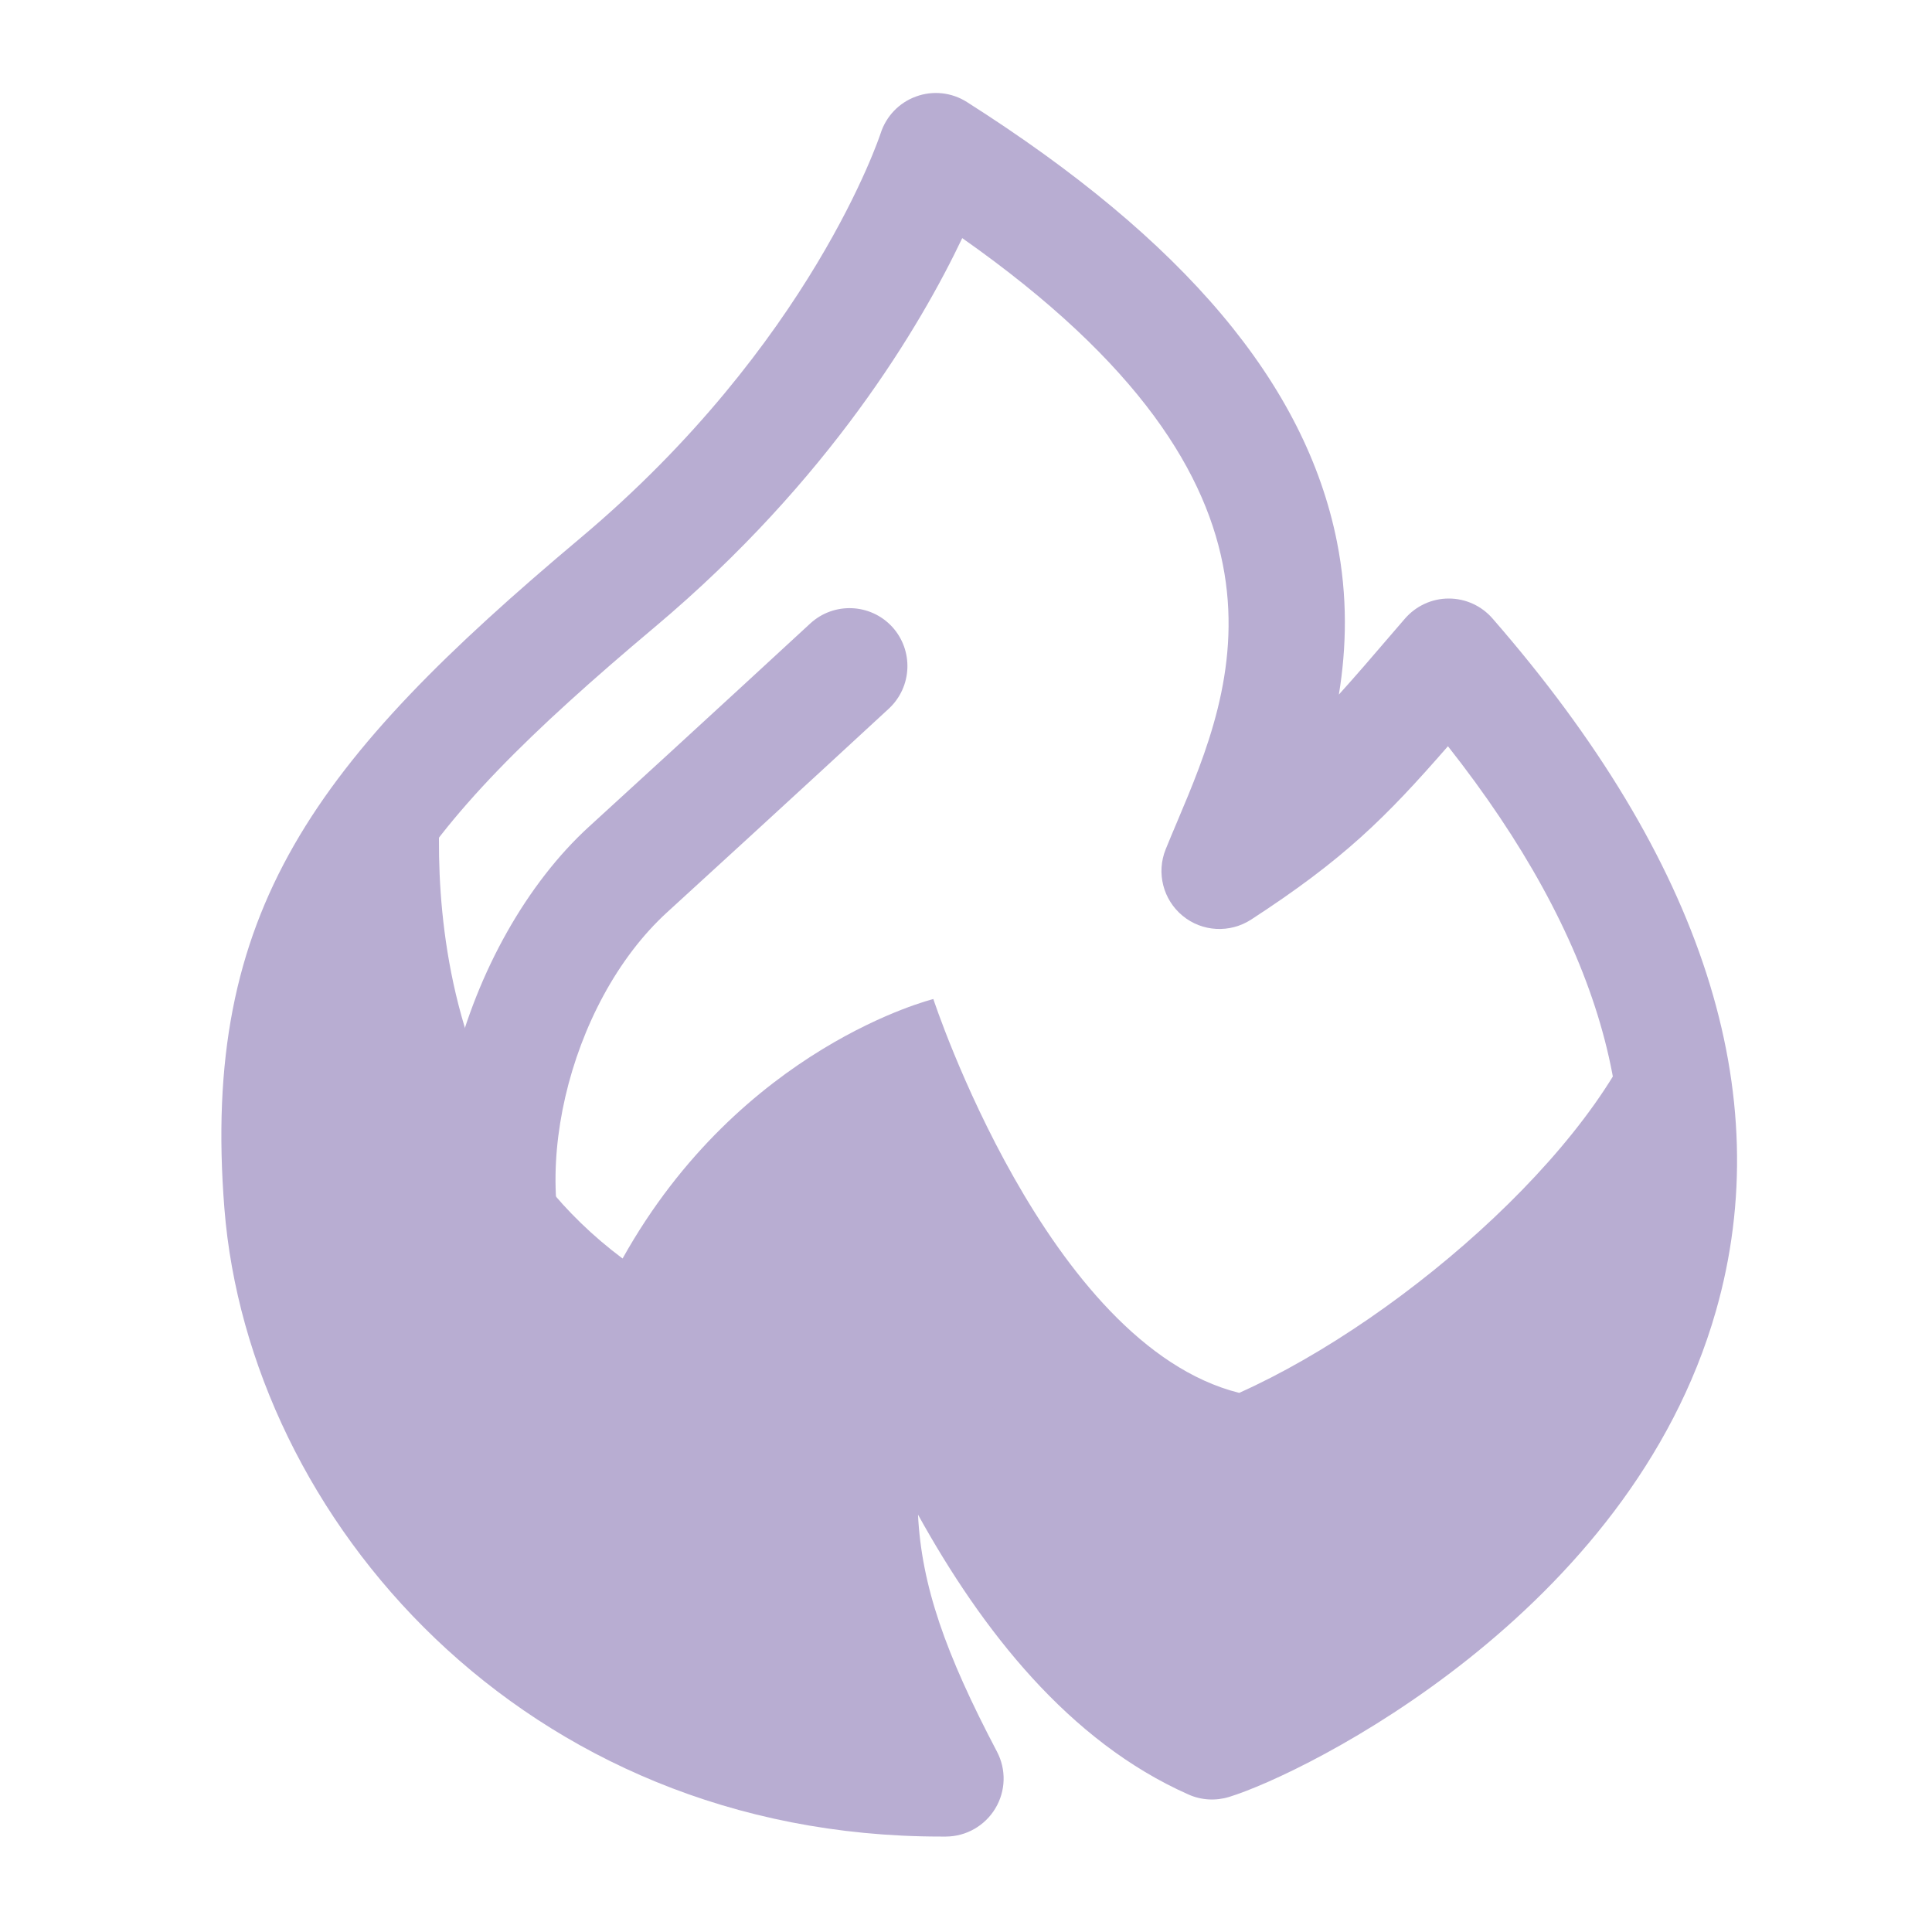
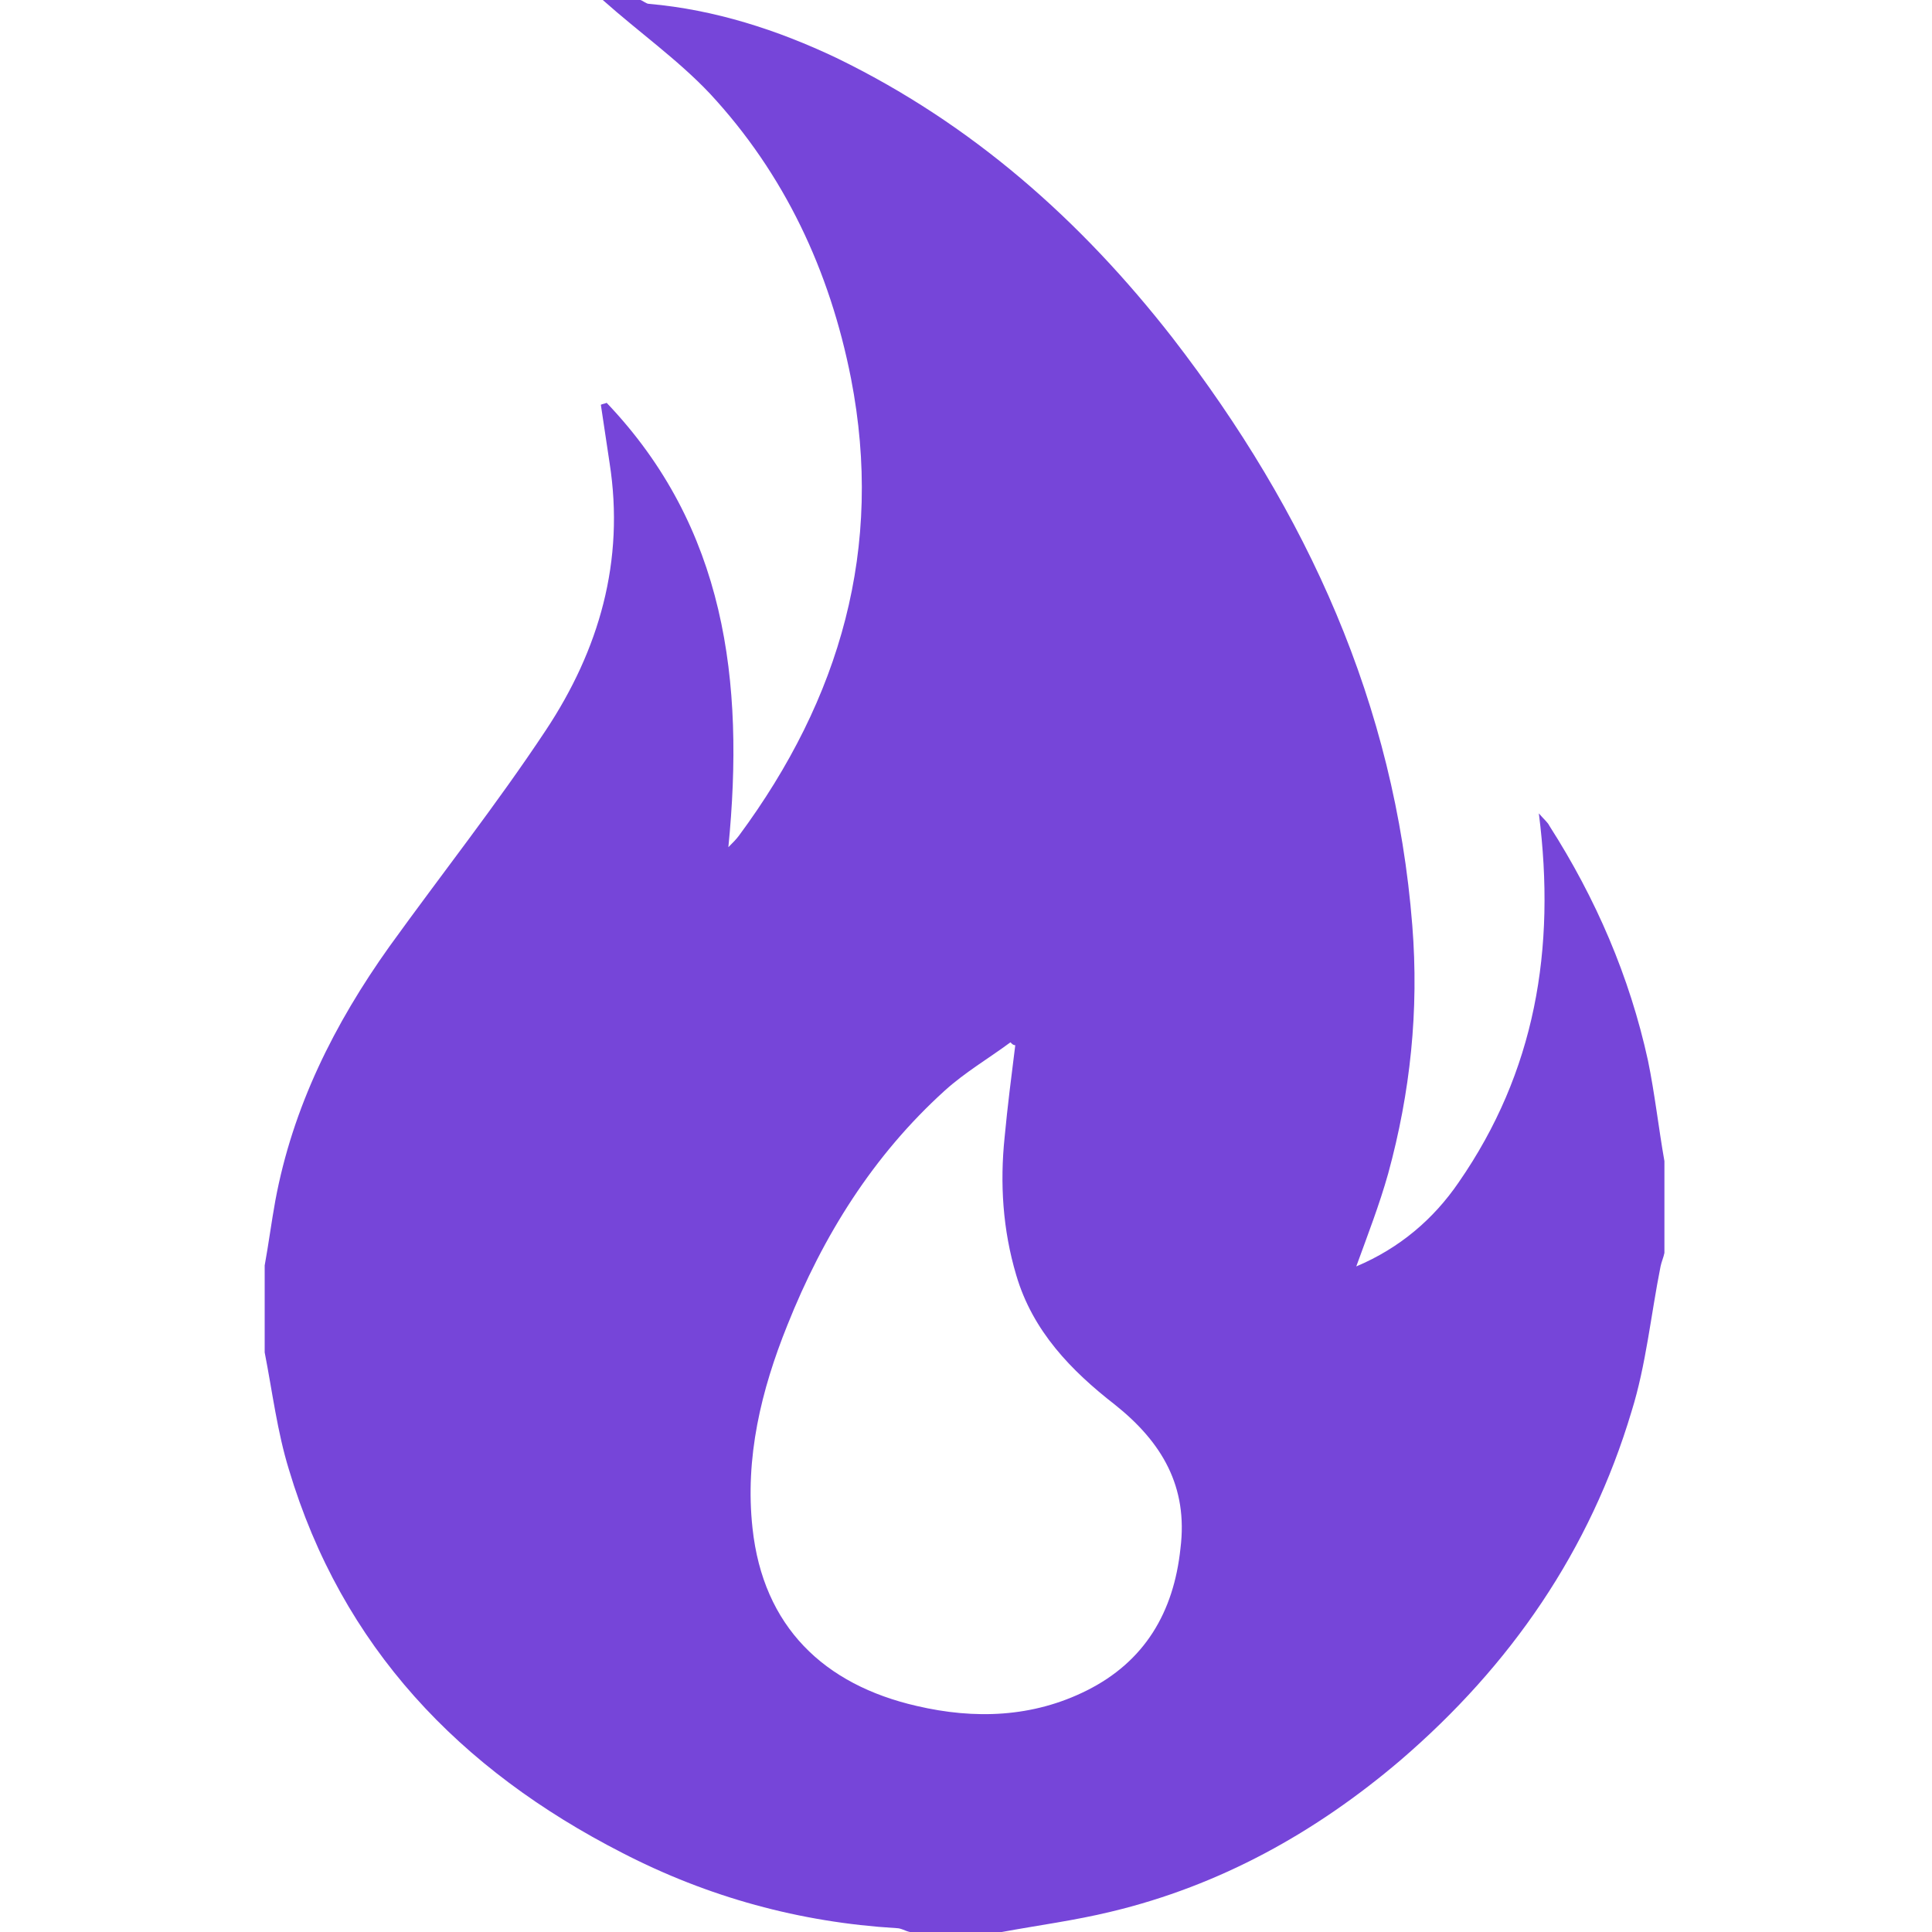
- <svg xmlns="http://www.w3.org/2000/svg" t="1713770652651" class="icon" viewBox="0 0 1024 1024" version="1.1" p-id="22389" width="200" height="200">
-   <path d="M236.851 392.038s-34.304 179.917 93.133 274.996c62.771-112.436 164.71-137.524 164.71-137.524s60.11 183.194 162.1 208.743c88.883-39.834 198.656-137.011 218.265-212.634 14.183 107.52 71.936 237.927-232.653 397.517-86.118-70.042-166.041-185.754-172.544-228.762-13.516 116.583-9.164 207.719 31.386 248.372-87.603 14.49-276.787-65.332-332.544-221.492s68.147-329.216 68.147-329.216z" fill="#b8add2" p-id="22390" />
-   <path d="M791.04 327.782a30.69 30.69 0 0 0-23.142-10.547h-0.103c-8.909 0-17.357 3.943-23.193 10.701l-5.428 6.298c-11.315 13.21-20.787 24.217-29.542 33.894 4.045-24.73 4.762-51.917-1.024-80.998-16.64-83.559-80.794-159.796-196.147-233.063-8.039-5.12-18.023-6.195-26.931-2.918-8.96 3.225-15.872 10.445-18.79 19.558-0.36 1.024-36.66 111.616-159.13 214.477-140.596 118.118-201.216 197.478-188.672 355.38 13.056 164.044 158.566 332.85 379.699 332.85h2.765c10.7-0.05 20.633-5.734 26.163-14.95s5.837-20.634 0.819-30.106c-27.443-52.172-39.936-88.012-41.83-125.593 33.843 61.184 79.974 120.32 143.41 148.377 6.76 3.021 14.388 3.43 21.454 1.28 40.14-12.339 212.275-97.024 258.048-257.536 32.972-115.507-6.861-239.052-118.426-367.104z m59.34 350.31c-34.918 122.42-162.2 193.178-206.335 211.662-54.323-29.287-100.915-95.54-145.715-206.848a30.674 30.674 0 0 0-30.823-19.15 30.669 30.669 0 0 0-27.545 23.655c-20.583 88.064-22.836 141.978 10.956 221.44-158.566-21.606-260.812-148.992-270.694-273.1-10.342-129.895 34.765-192.41 166.912-303.463 92.57-77.824 140.902-159.949 162.867-206.08 188.621 132.454 143.975 238.131 113.971 309.197a980.96 980.96 0 0 0-6.144 14.745 30.761 30.761 0 0 0 8.96 35.226c10.343 8.55 25.037 9.318 36.301 2.048 49.255-32.051 71.27-53.965 104.346-91.904 79.718 101.12 107.622 196.045 82.944 282.573z" fill="#b8add2" p-id="22391" />
-   <path d="M429.414 330.496c-0.563 0.512-57.804 53.402-117.196 107.622-65.536 59.802-105.83 187.29-58.983 274.586a30.633 30.633 0 0 0 27.085 16.18 30.71 30.71 0 0 0 14.49-3.636c14.95-8.038 20.53-26.675 12.544-41.626-29.236-54.476-6.759-151.705 46.284-200.14 59.495-54.324 116.89-107.316 117.453-107.879a30.787 30.787 0 0 0 1.741-43.417 30.74 30.74 0 0 0-43.418-1.69z" fill="#b8add2" p-id="22392" />
+ <svg xmlns="http://www.w3.org/2000/svg" t="1714289209074" class="icon" viewBox="0 0 1024 1024" version="1.1" p-id="79319" width="200" height="200">
+   <path d="M882.176 615.424v48.64c-0.512 2.56-1.536 4.608-2.048 7.168-5.12 25.6-7.68 52.224-15.36 76.8-22.016 73.728-64 134.656-122.368 184.832-45.056 38.4-95.744 66.56-153.6 80.384-18.944 4.608-38.4 7.168-57.856 10.752h-48.64c-2.56-0.512-4.608-2.048-7.168-2.048-51.2-3.072-99.84-16.384-145.408-39.936-86.016-44.032-148.48-109.056-176.64-203.264-6.144-19.968-8.704-40.96-12.8-61.952v-46.08c2.048-11.264 3.584-23.04 5.632-34.304 9.216-49.664 31.232-93.696 60.416-134.656 27.648-38.4 56.832-75.264 82.944-114.688 28.16-42.496 41.984-89.6 33.792-141.824l-4.608-30.72c1.024-0.512 2.048-0.512 3.072-1.024 62.976 66.048 73.216 147.456 64.512 235.52 2.56-2.56 4.096-4.096 5.632-6.144 53.76-72.704 76.8-152.576 59.392-242.176C439.808 143.36 415.744 92.16 376.32 49.664 359.424 31.744 338.432 16.896 319.488 0h19.968c1.536 0.512 3.072 2.048 4.608 2.048C378.88 5.12 412.16 15.872 443.392 30.72c71.68 34.816 129.536 86.016 178.176 148.48 71.168 92.16 117.76 194.048 126.976 311.296 3.584 45.056-1.024 88.576-12.8 131.584-4.608 16.384-10.752 32.256-16.896 49.152 23.04-9.728 40.96-25.088 54.272-44.544 40.448-58.368 51.712-123.392 42.496-195.584 3.072 3.584 4.608 4.608 5.632 6.656 24.576 38.4 42.496 79.872 52.224 124.416 3.584 17.408 5.632 35.84 8.704 53.248m-346.624-62.976c-11.776 8.704-24.064 15.872-34.816 25.6-37.888 34.304-64.512 76.8-83.456 124.416-13.824 34.304-22.528 70.144-18.432 107.52 5.632 52.224 37.888 82.944 87.04 94.208 30.72 7.168 61.44 6.144 90.112-8.192 30.72-15.36 46.08-41.472 49.664-75.264 4.096-32.768-9.728-56.32-34.816-76.288-23.04-17.92-43.52-38.912-52.224-68.608-7.168-24.064-8.704-48.64-6.144-73.216 1.536-16.384 3.584-32.256 5.632-48.64-1.024 0-1.536-0.512-2.56-1.536" p-id="79320" fill="#7645d9" />
</svg>
